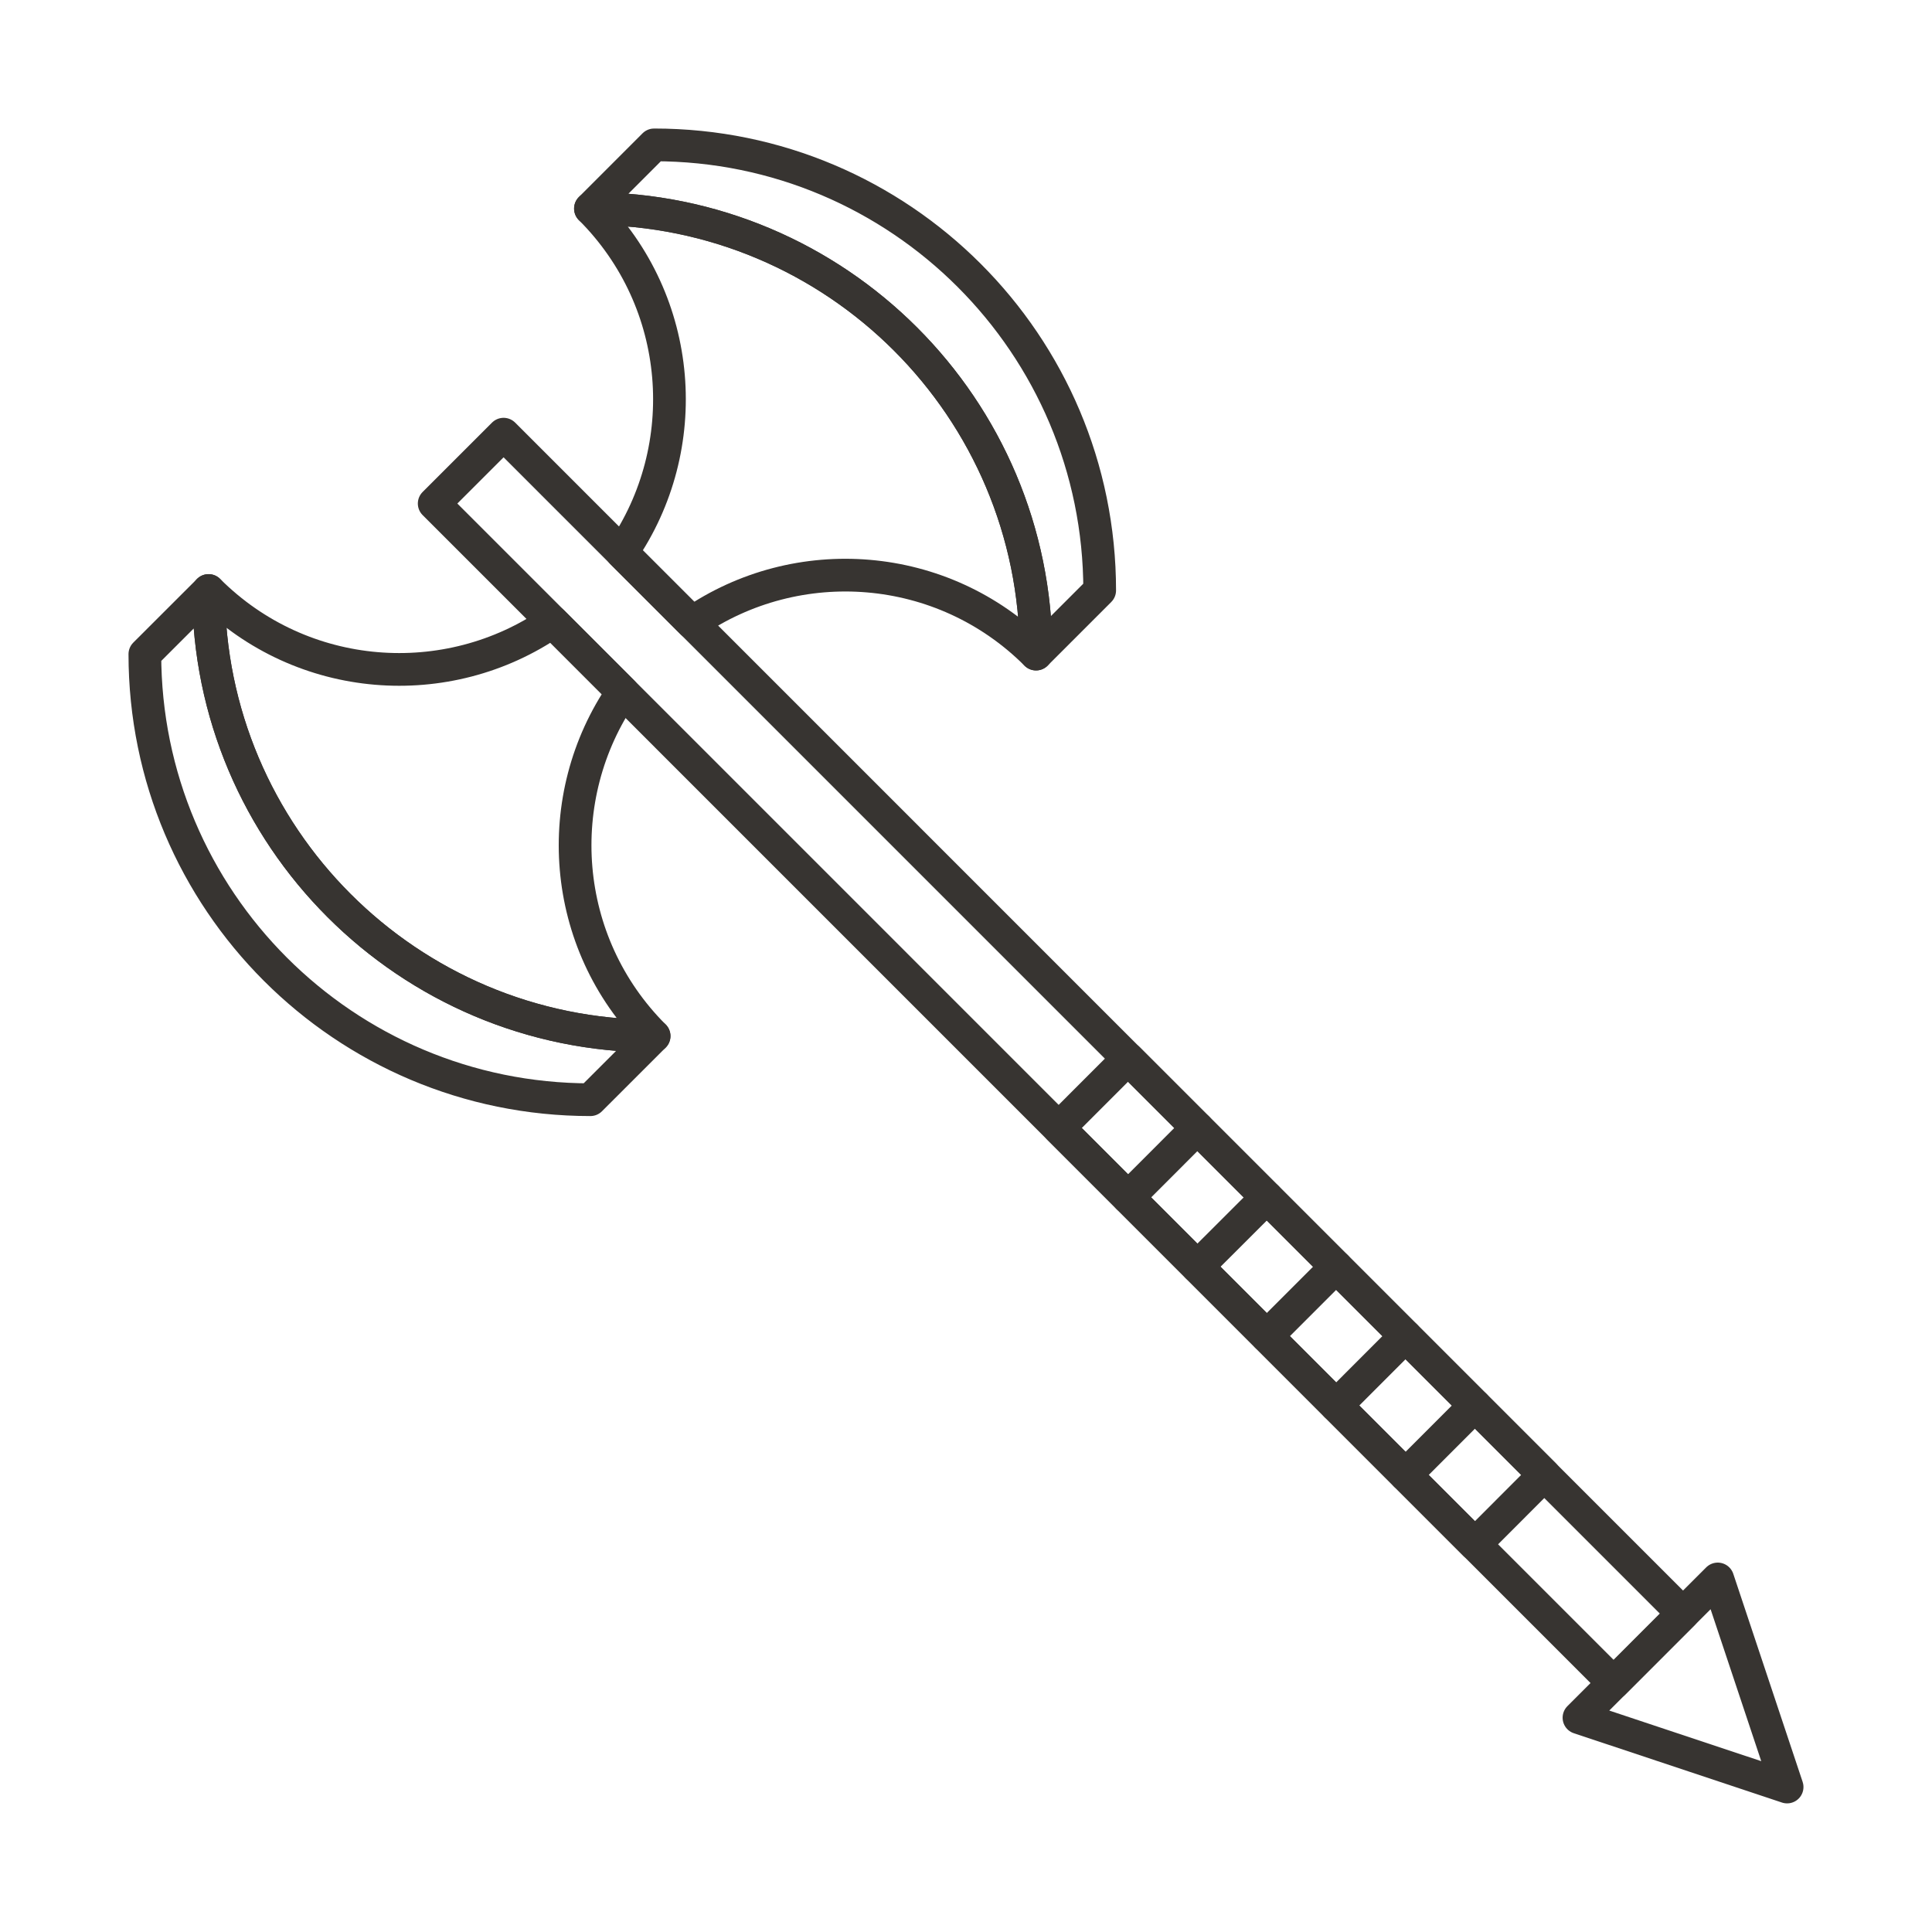
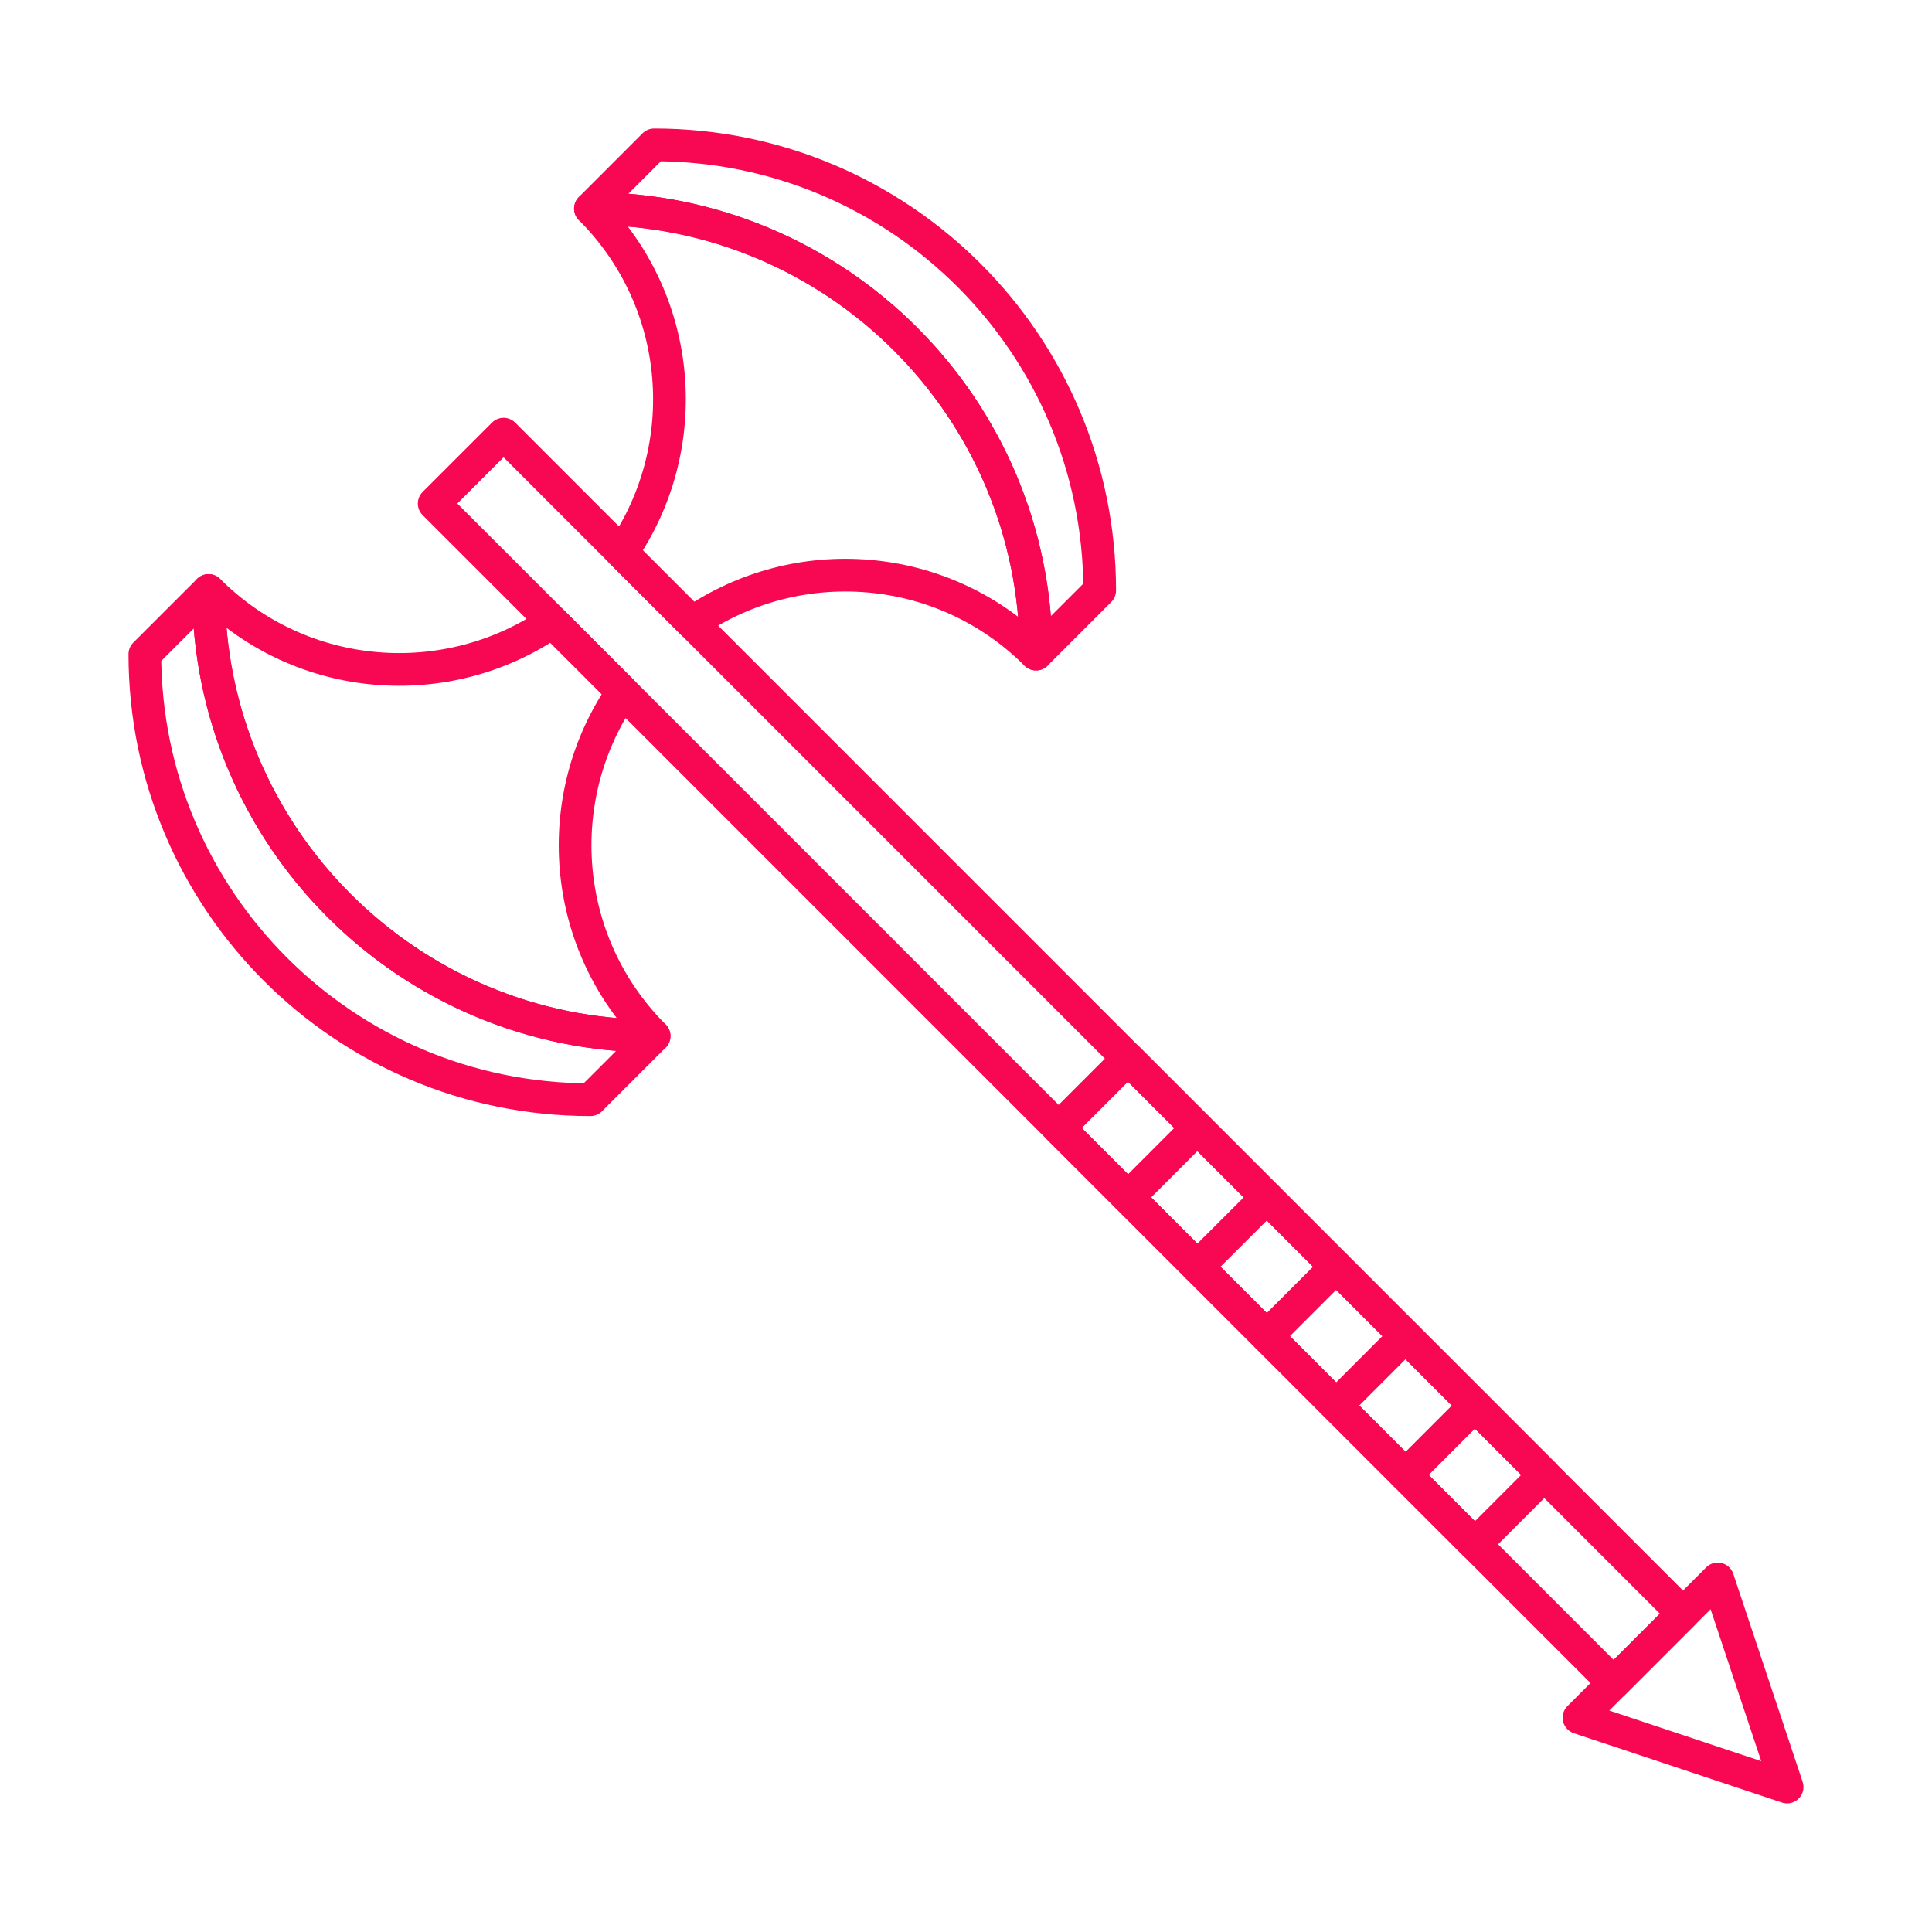
<svg xmlns="http://www.w3.org/2000/svg" version="1.0" id="Layer_1" x="0px" y="0px" width="708.66px" height="708.66px" viewBox="0 0 708.66 708.66" enable-background="new 0 0 708.66 708.66" xml:space="preserve">
  <g>
-     <path fill="none" stroke="#373431" stroke-width="12" stroke-linecap="round" stroke-linejoin="round" stroke-miterlimit="10" d="   M216.563,403.372c-90.246,0-163.426-73.168-163.426-163.427l23.364-23.339c0,90.234,73.168,163.414,163.427,163.414   L216.563,403.372z" />
-     <path fill="none" stroke="#373431" stroke-width="12" stroke-linecap="round" stroke-linejoin="round" stroke-miterlimit="10" d="   M239.928,53.143c90.258-0.012,163.438,73.169,163.438,163.427l-23.34,23.34c0-90.246-73.192-163.415-163.451-163.402   L239.928,53.143z" />
-     <polygon fill="none" stroke="#373431" stroke-width="12" stroke-linecap="round" stroke-linejoin="round" stroke-miterlimit="10" points="   617.329,591.884 591.89,617.336 159.264,184.697 184.716,159.258  " />
-     <path fill="none" stroke="#373431" stroke-width="12" stroke-linecap="round" stroke-linejoin="round" stroke-miterlimit="10" d="   M202.647,228.081c-38.586,26.624-91.82,22.815-126.146-11.499v0.024c0,90.234,73.168,163.414,163.427,163.414   c-34.351-34.337-38.135-87.584-11.523-126.158L202.647,228.081z" />
-     <path fill="none" stroke="#373431" stroke-width="12" stroke-linecap="round" stroke-linejoin="round" stroke-miterlimit="10" d="   M216.576,76.507c34.338,34.313,38.147,87.561,11.523,126.159l25.769,25.757c38.574-26.611,91.796-22.827,126.158,11.499v-0.012   C380.026,149.663,306.834,76.495,216.576,76.507z" />
-     <polygon fill="none" stroke="#373431" stroke-width="12" stroke-linecap="round" stroke-linejoin="round" stroke-miterlimit="10" points="   566.451,540.993 541.012,566.457 388.327,413.748 413.767,388.297  " />
-     <polygon fill="none" stroke="#373431" stroke-width="12" stroke-linecap="round" stroke-linejoin="round" stroke-miterlimit="10" points="   655.513,655.482 579.171,630.055 630.073,579.164  " />
-     <path fill="none" stroke="#373431" stroke-width="12" stroke-linecap="round" stroke-linejoin="round" stroke-miterlimit="10" d="   M413.767,439.211l25.439-25.463L413.767,439.211z" />
-     <path fill="none" stroke="#373431" stroke-width="12" stroke-linecap="round" stroke-linejoin="round" stroke-miterlimit="10" d="   M439.206,464.639l25.463-25.428L439.206,464.639z" />
-     <path fill="none" stroke="#373431" stroke-width="12" stroke-linecap="round" stroke-linejoin="round" stroke-miterlimit="10" d="   M464.669,490.09l25.439-25.451L464.669,490.09z" />
-     <path fill="none" stroke="#373431" stroke-width="12" stroke-linecap="round" stroke-linejoin="round" stroke-miterlimit="10" d="   M490.108,515.554l25.439-25.464L490.108,515.554z" />
-     <path fill="none" stroke="#373431" stroke-width="12" stroke-linecap="round" stroke-linejoin="round" stroke-miterlimit="10" d="   M515.572,541.018l25.439-25.464L515.572,541.018z" />
+     <path fill="none" stroke="#f80752" stroke-width="12" stroke-linecap="round" stroke-linejoin="round" stroke-miterlimit="10" d="   M216.563,403.372c-90.246,0-163.426-73.168-163.426-163.427l23.364-23.339c0,90.234,73.168,163.414,163.427,163.414   L216.563,403.372z" />
+     <path fill="none" stroke="#f80752" stroke-width="12" stroke-linecap="round" stroke-linejoin="round" stroke-miterlimit="10" d="   M239.928,53.143c90.258-0.012,163.438,73.169,163.438,163.427l-23.34,23.34c0-90.246-73.192-163.415-163.451-163.402   L239.928,53.143z" />
+     <polygon fill="none" stroke="#f80752" stroke-width="12" stroke-linecap="round" stroke-linejoin="round" stroke-miterlimit="10" points="   617.329,591.884 591.89,617.336 159.264,184.697 184.716,159.258  " />
+     <path fill="none" stroke="#f80752" stroke-width="12" stroke-linecap="round" stroke-linejoin="round" stroke-miterlimit="10" d="   M202.647,228.081c-38.586,26.624-91.82,22.815-126.146-11.499v0.024c0,90.234,73.168,163.414,163.427,163.414   c-34.351-34.337-38.135-87.584-11.523-126.158L202.647,228.081z" />
+     <path fill="none" stroke="#f80752" stroke-width="12" stroke-linecap="round" stroke-linejoin="round" stroke-miterlimit="10" d="   M216.576,76.507c34.338,34.313,38.147,87.561,11.523,126.159l25.769,25.757c38.574-26.611,91.796-22.827,126.158,11.499v-0.012   C380.026,149.663,306.834,76.495,216.576,76.507z" />
+     <polygon fill="none" stroke="#f80752" stroke-width="12" stroke-linecap="round" stroke-linejoin="round" stroke-miterlimit="10" points="   566.451,540.993 541.012,566.457 388.327,413.748 413.767,388.297  " />
+     <polygon fill="none" stroke="#f80752" stroke-width="12" stroke-linecap="round" stroke-linejoin="round" stroke-miterlimit="10" points="   655.513,655.482 579.171,630.055 630.073,579.164  " />
+     <path fill="none" stroke="#f80752" stroke-width="12" stroke-linecap="round" stroke-linejoin="round" stroke-miterlimit="10" d="   M413.767,439.211l25.439-25.463L413.767,439.211z" />
+     <path fill="none" stroke="#f80752" stroke-width="12" stroke-linecap="round" stroke-linejoin="round" stroke-miterlimit="10" d="   M439.206,464.639l25.463-25.428L439.206,464.639z" />
+     <path fill="none" stroke="#f80752" stroke-width="12" stroke-linecap="round" stroke-linejoin="round" stroke-miterlimit="10" d="   M464.669,490.09l25.439-25.451L464.669,490.09z" />
+     <path fill="none" stroke="#f80752" stroke-width="12" stroke-linecap="round" stroke-linejoin="round" stroke-miterlimit="10" d="   M490.108,515.554l25.439-25.464L490.108,515.554z" />
+     <path fill="none" stroke="#f80752" stroke-width="12" stroke-linecap="round" stroke-linejoin="round" stroke-miterlimit="10" d="   M515.572,541.018l25.439-25.464L515.572,541.018z" />
  </g>
</svg>
